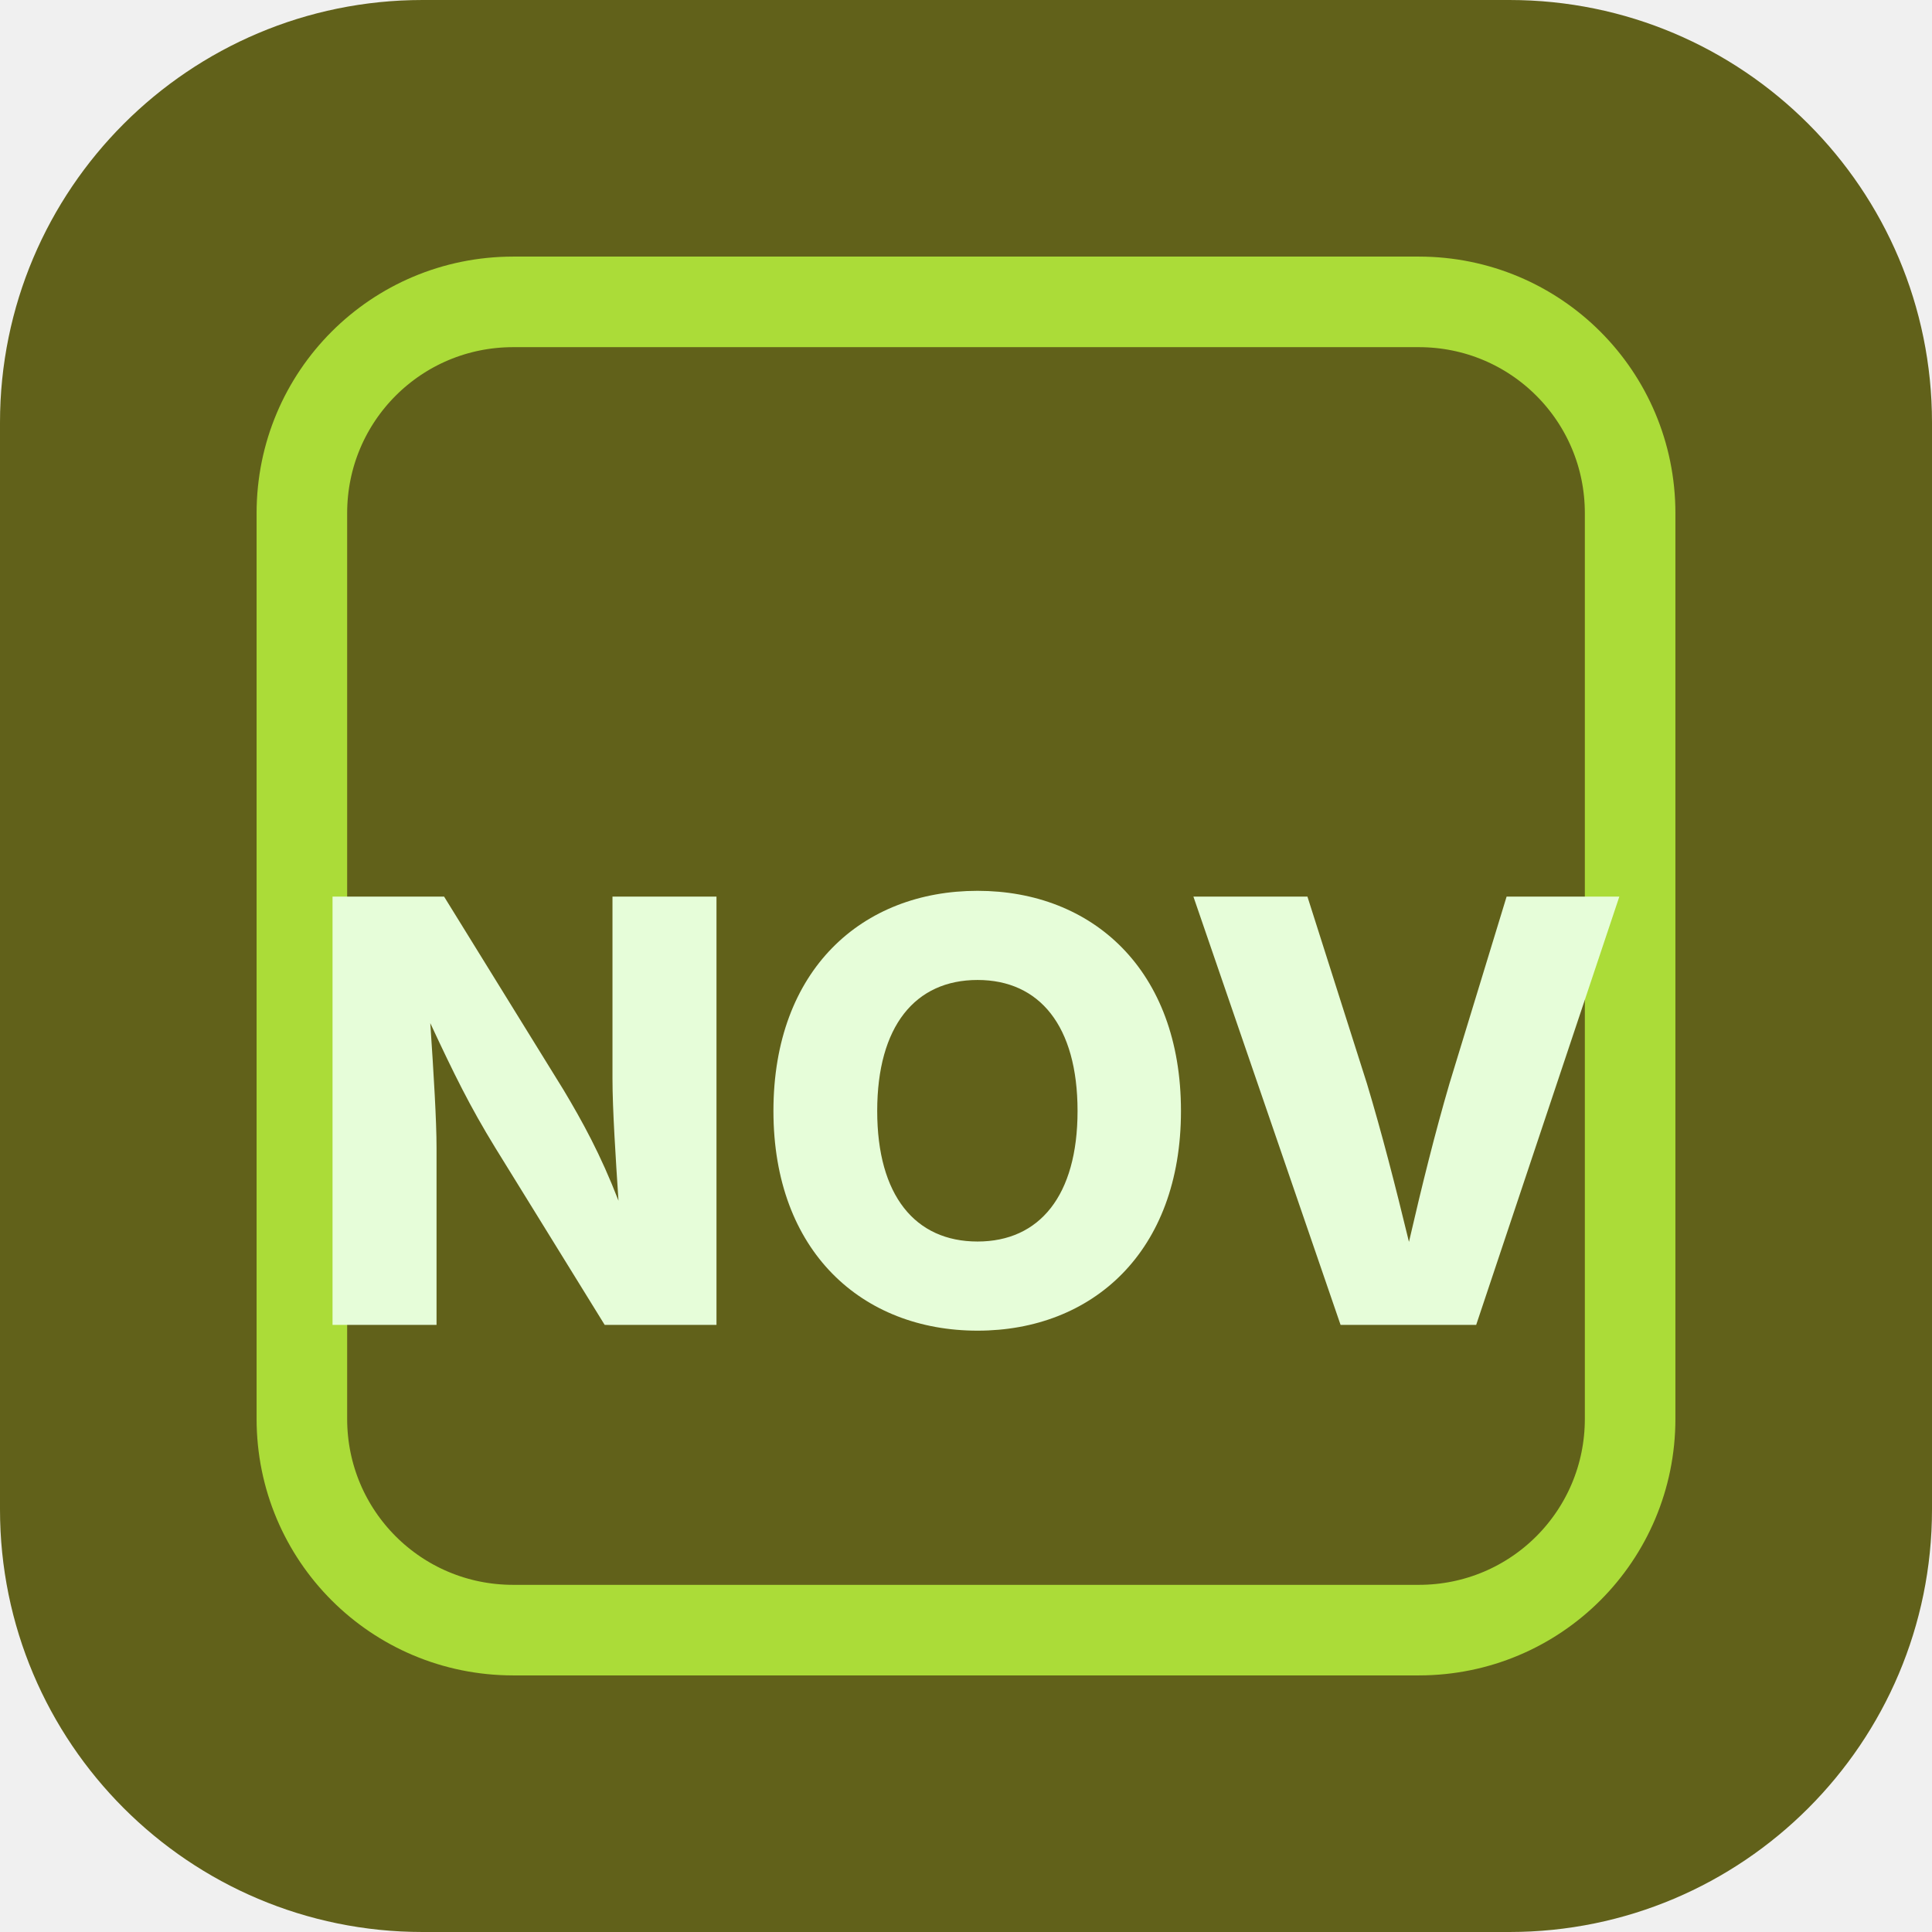
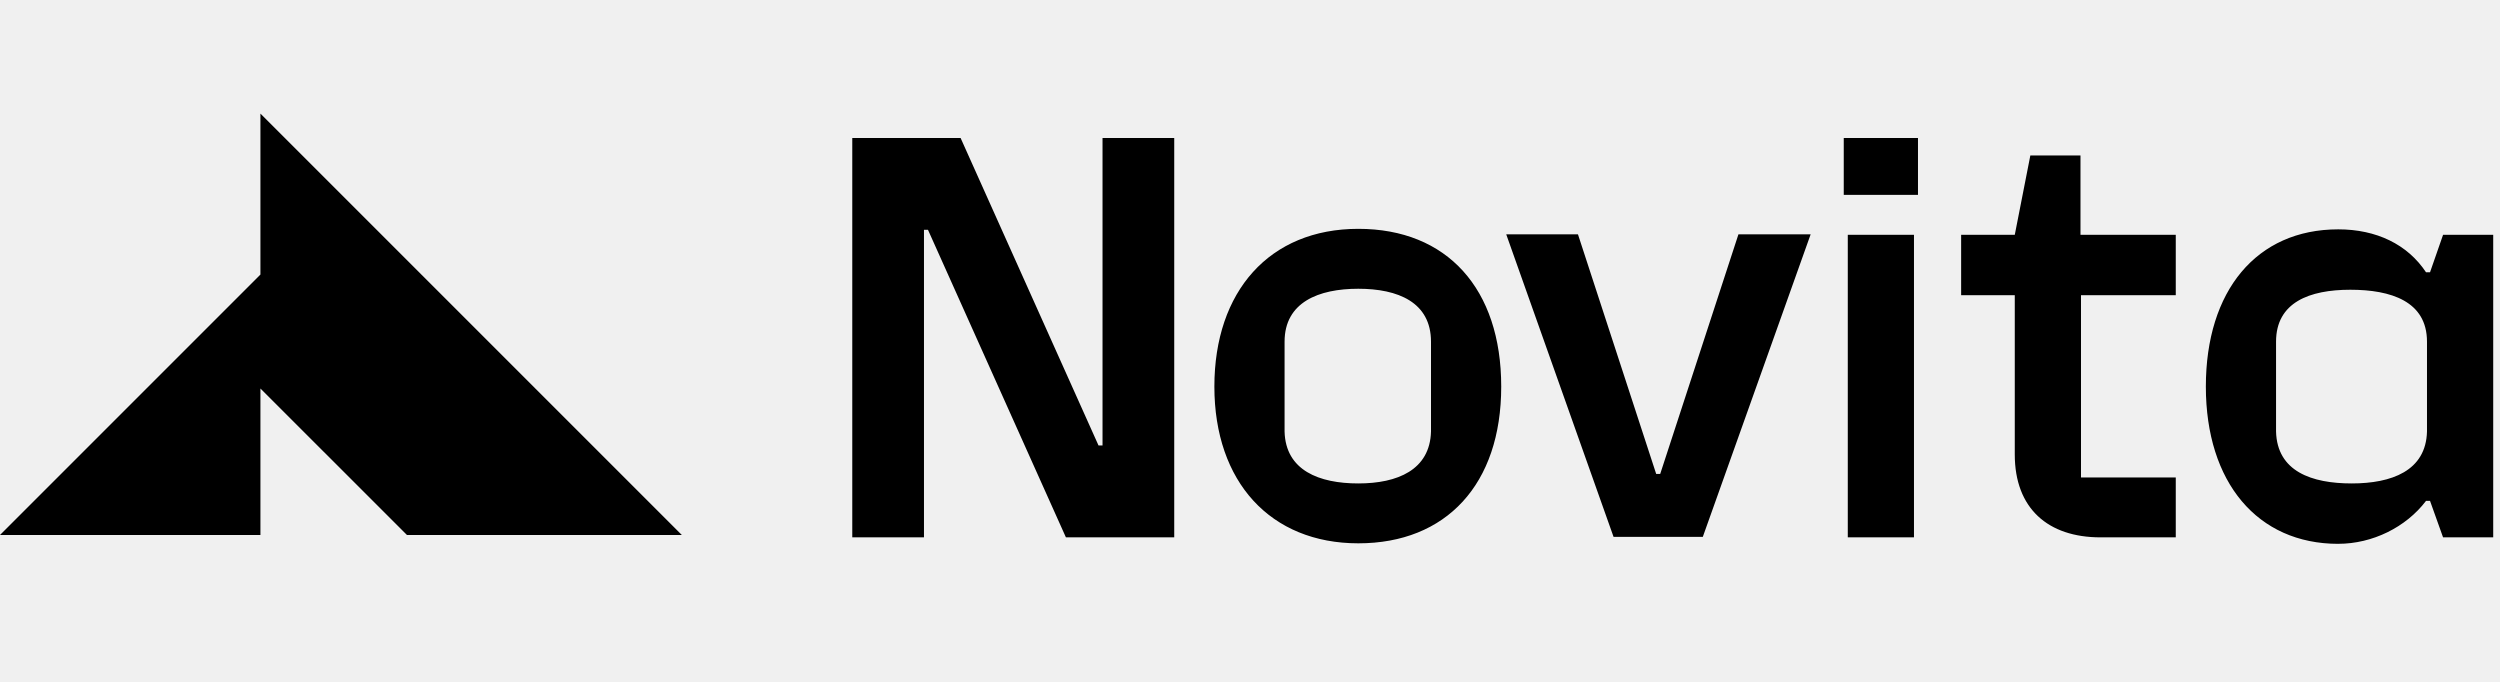
- <svg xmlns="http://www.w3.org/2000/svg" viewBox="0 0 256 256" role="img" aria-label="Novita AI icon">
-   <rect width="256" height="256" rx="56" fill="hsl(60 58% 24%)" />
-   <path d="M40 68C40 52.5 52.5 40 68 40h120c15.5 0 28 12.5 28 28v120c0 15.5-12.5 28-28 28H68c-15.5 0-28-12.5-28-28V68Z" fill="none" stroke="hsl(78 70% 54%)" stroke-width="12" />
-   <text x="128" y="146" text-anchor="middle" dominant-baseline="middle" fill="hsl(98 88% 92%)" font-family="Inter, Arial, sans-serif" font-size="78" font-weight="800" letter-spacing="0">NOV</text>
+ <svg xmlns="http://www.w3.org/2000/svg" width="88" height="24" viewBox="0 0 88 24" fill="none">
+   <g clip-path="url(#clip0_1923_1287)">
+     <path d="M24 18.832V18.833H14.325L9.167 13.675V18.833H0V18.831L9.167 9.664V4H9.168L24 18.832Z" fill="black" />
+   </g>
+   <path fill-rule="evenodd" clip-rule="evenodd" d="M73.251 16.806H76.587V18.915H73.939C72.086 18.915 70.92 17.895 70.92 15.998V10.392H69.032V8.266H70.92L71.468 5.472H73.233V8.266H76.587V10.392H73.251V16.806ZM33.813 4.857L38.668 15.681H38.809V4.857H41.333V18.915H37.52L32.665 8.09H32.524V18.915H30V4.857H33.813ZM47.812 19.125C44.722 19.125 42.746 16.964 42.746 13.608C42.746 10.252 44.687 8.055 47.812 8.055C50.937 8.055 52.843 10.164 52.843 13.608C52.843 17.052 50.901 19.125 47.812 19.125ZM47.812 17.017C49.189 17.017 50.336 16.542 50.371 15.189V12.027C50.371 10.638 49.207 10.164 47.812 10.164C46.417 10.164 45.217 10.638 45.217 12.027V15.189C45.252 16.56 46.435 17.017 47.812 17.017ZM55.544 8.248L58.298 16.683H58.439L61.193 8.248H63.735L59.939 18.897H56.797L53.019 8.248H55.543H55.544ZM65.042 8.266H67.372V18.915H65.042V8.266ZM64.9 4.857H67.513V6.86H64.9V4.857ZM82.306 19.143C79.464 19.143 77.646 16.982 77.646 13.608C77.646 10.234 79.429 8.073 82.306 8.073C83.648 8.073 84.743 8.6 85.396 9.584H85.537L85.996 8.266H87.761V18.915H85.996L85.537 17.631H85.396C84.69 18.562 83.507 19.142 82.306 19.142V19.143ZM82.783 17.017C84.177 17.017 85.395 16.578 85.43 15.189V12.027C85.43 10.603 84.159 10.199 82.73 10.199C81.3 10.199 80.117 10.638 80.117 12.027V15.189C80.153 16.595 81.371 17.017 82.783 17.017Z" fill="black" />
+   <defs>
+     <clipPath id="clip0_1923_1287">
+       <rect width="24" height="14.833" fill="white" transform="translate(0 4)" />
+     </clipPath>
+   </defs>
</svg>
